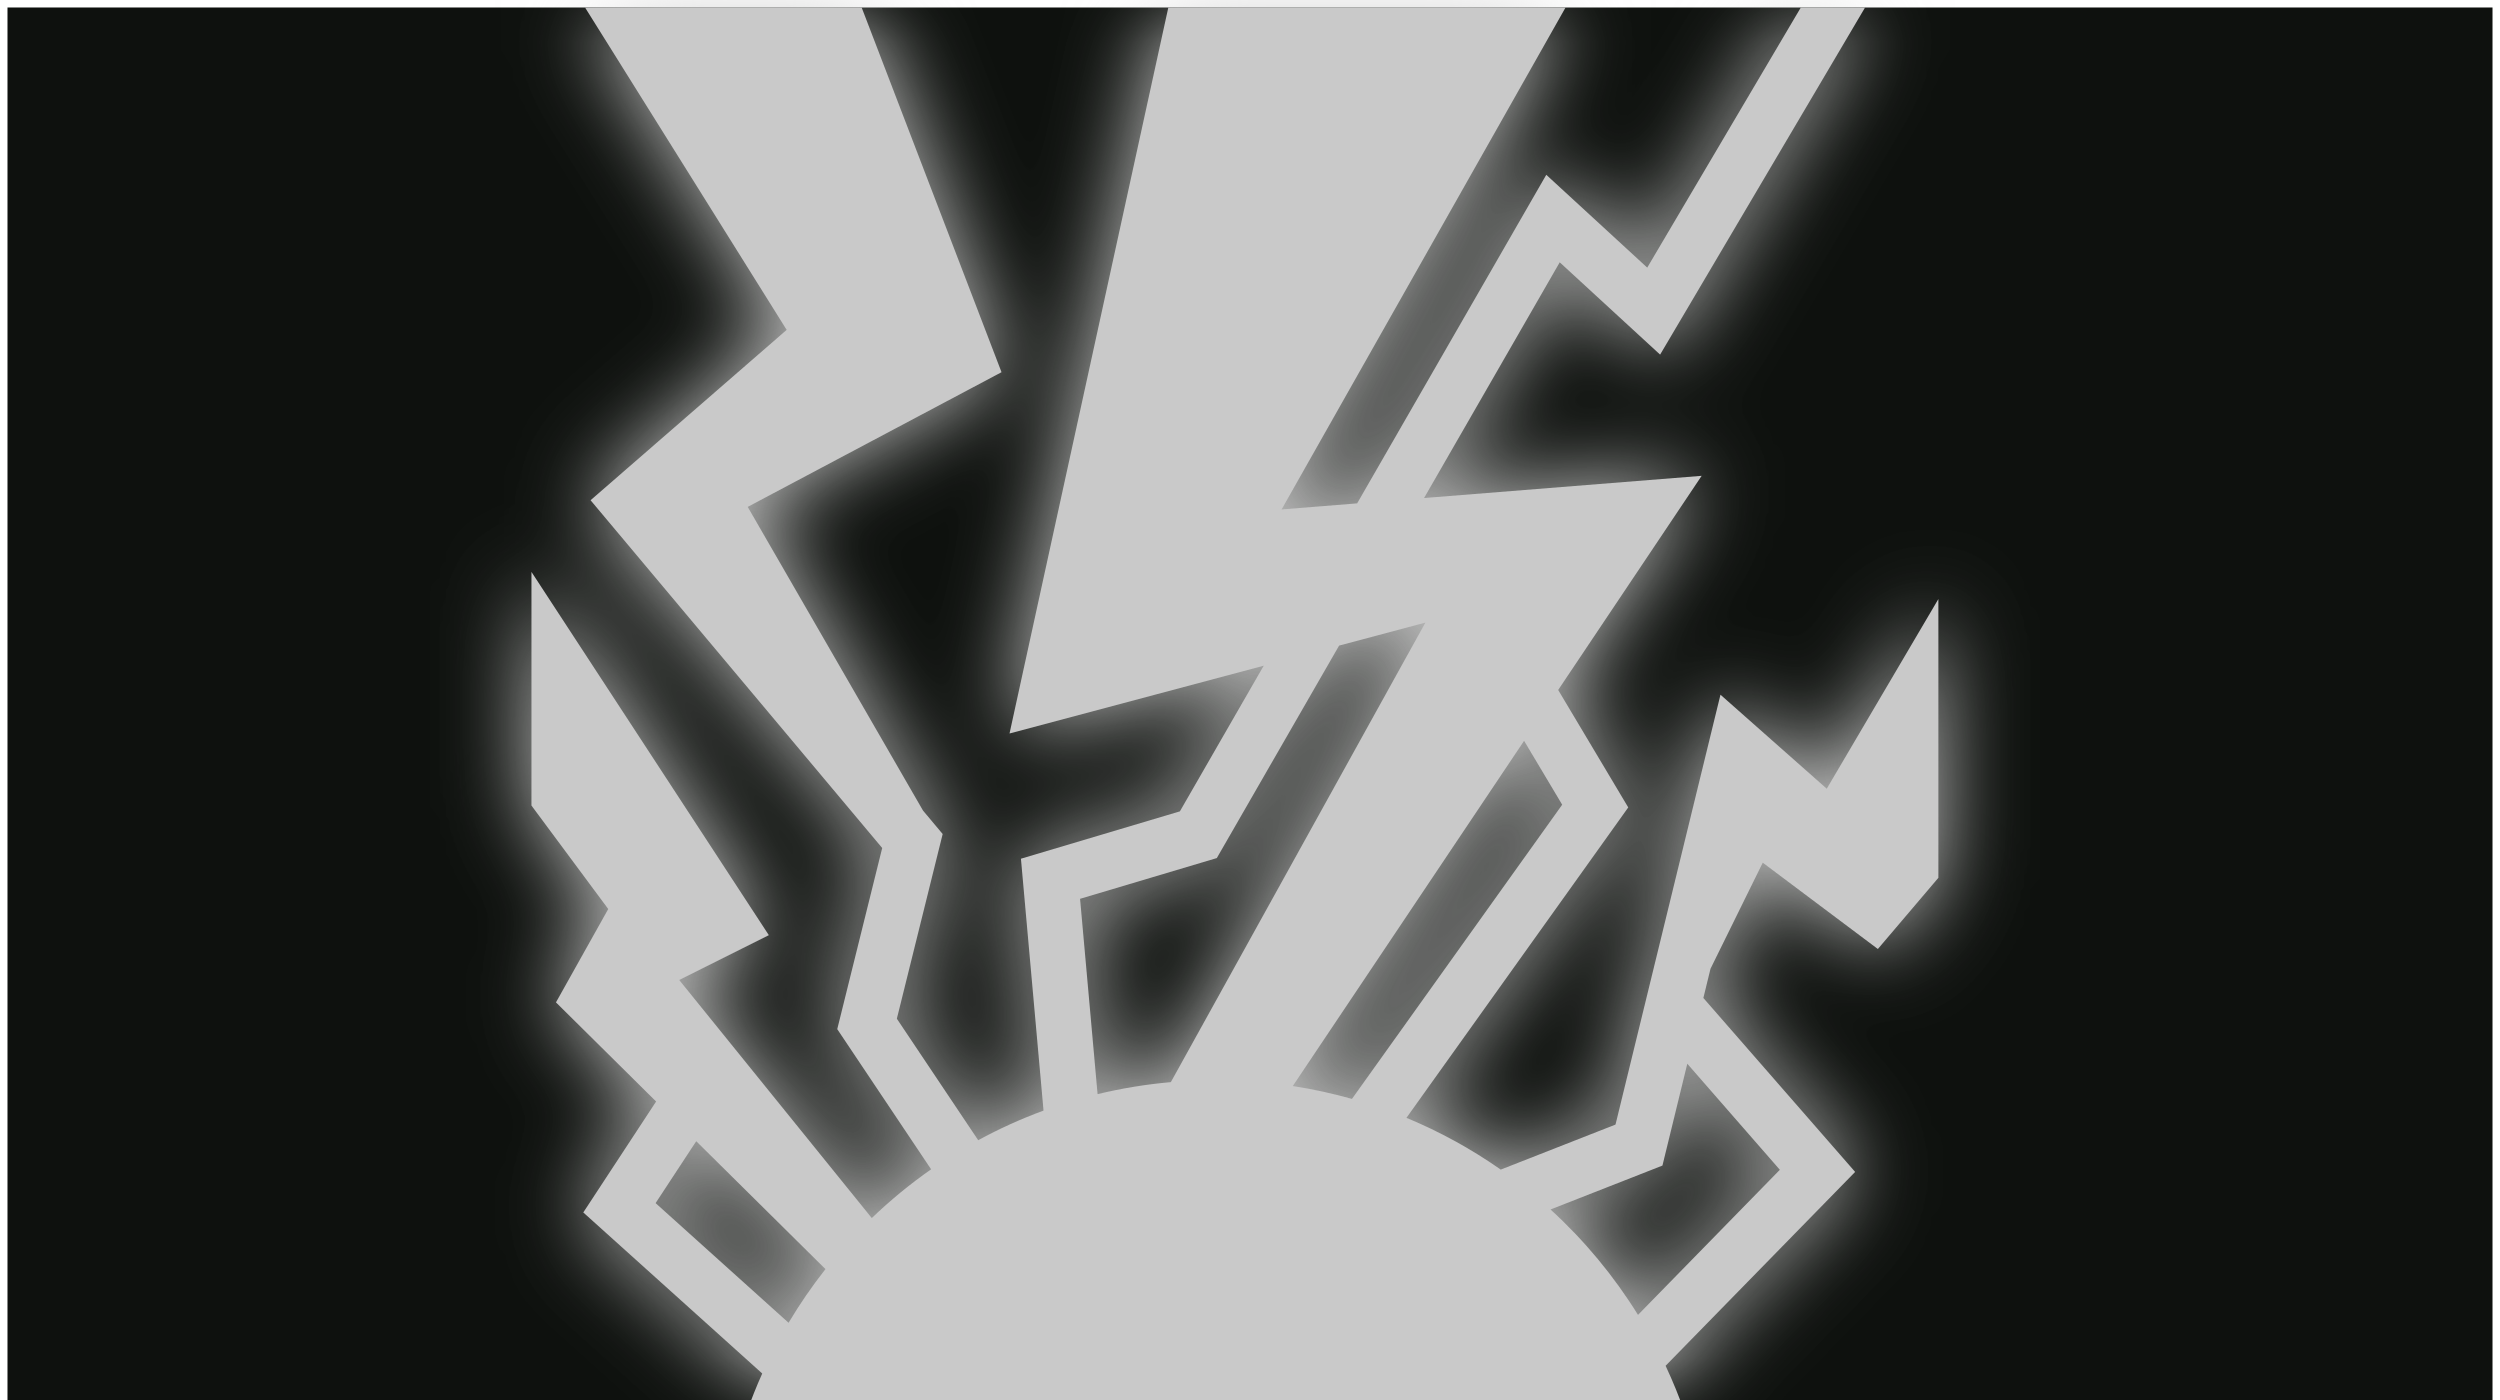
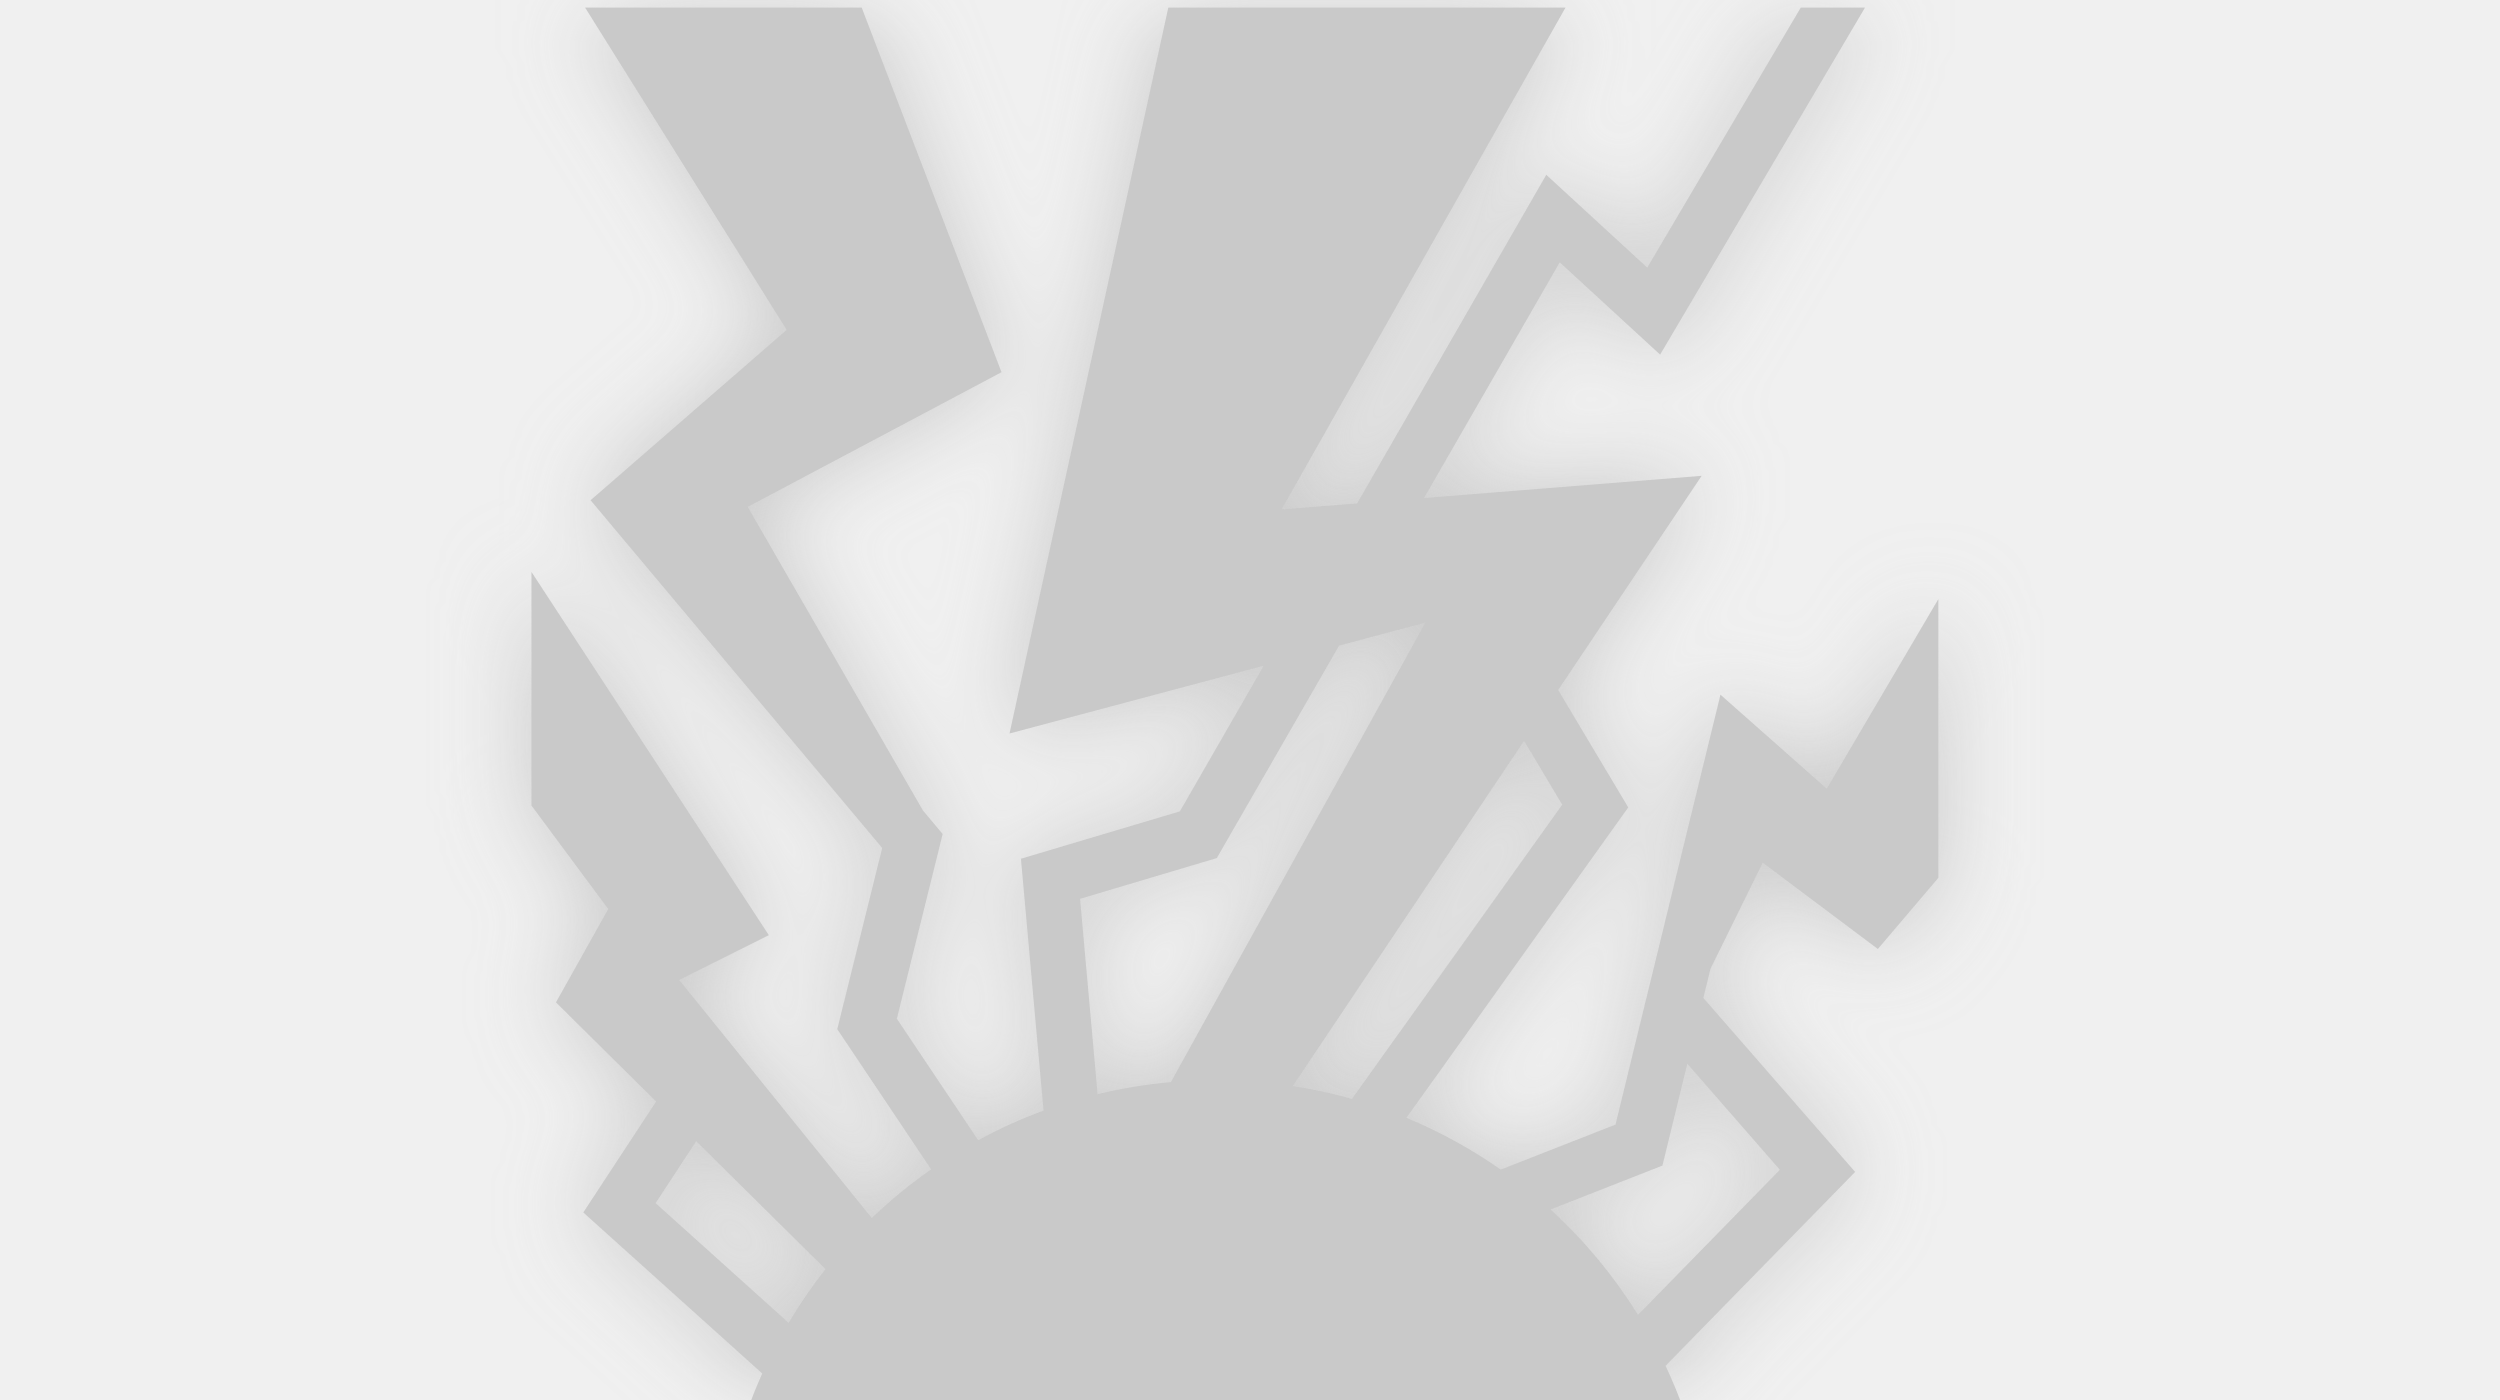
<svg xmlns="http://www.w3.org/2000/svg" viewBox="0 0 1000 560" version="1.1" id="svg21" width="1000" height="560">
  <defs id="defs13">
    <filter id="shadow-1" height="3" width="3" x="-1" y="-1">
      <feFlood flood-color="#c9c9c9" result="flood" id="feFlood2" />
      <feComposite in="flood" in2="SourceGraphic" operator="atop" result="composite" id="feComposite4" />
      <feGaussianBlur in="composite" stdDeviation="15" result="blur" id="feGaussianBlur6" />
      <feOffset result="offset" id="feOffset8" />
      <feComposite in="SourceGraphic" in2="offset" operator="over" id="feComposite10" />
    </filter>
  </defs>
-   <path d="M 0,0 H 1000 V 570 H 0 Z" id="path15" style="fill:#0e110e;stroke:#ffffff;stroke-width:5.992" />
  <g class="" id="g19" transform="matrix(1.184045,0,0,1.184045,190.8496,-18.6352)">
    <path d="m 36.482,18.307 68.088,108.87 -66.244,57.555 98.518,117.485 -15.184,61.19 31.707,47.357 c -7.105,4.968 -13.8,10.476 -20.04,16.463 L 68.268,346.8 98.546,331.662 18.356,208.949 v 78.92 l 25.94,34.96 -17.662,31.54 33.834,33.485 -24.6,37.483 60.45,54.406 c -1.99,4.436 -3.804,8.97 -5.415,13.604 h 317.196 c -1.926,-5.546 -4.137,-10.952 -6.604,-16.213 l 64.03,-65.492 -51.272,-58.762 2.412,-9.872 17.65,-35.838 38.887,29.164 20.445,-24.053 v -94.176 l -37.71,64.083 -35.904,-31.76 -35.458,145.218 -38.77,15.212 c -9.884,-6.924 -20.553,-12.805 -31.857,-17.488 l 74.93,-104.864 -23.672,-39.678 48.473,-72.346 -93.783,7.504 45.834,-79.63 33.914,31.183 69.215,-117.233 h -21.7 l -51.866,87.843 -34.108,-31.36 -63.893,111.005 -25.52,2.043 95.906,-169.53 h -134.18 l -53.642,245.225 85.873,-22.902 -28.32,49.206 -53.696,15.998 7.63,85.092 c -7.638,2.81 -15.008,6.158 -22.07,10 l -27.48,-41.043 15.48,-62.39 -6.643,-7.925 -59.22,-102.59 85.745,-45.503 -47.238,-123.168 z m 283.875,207.755 -86,155.25 c -8.45,0.748 -16.718,2.11 -24.752,4.057 l -5.916,-65.99 46.195,-13.763 41.314,-71.78 29.157,-7.774 z m 33.332,39.946 12.873,21.576 -71.024,99.395 c -6.507,-1.84 -13.18,-3.295 -19.99,-4.347 l 78.14,-116.625 z m 55.14,109.084 31.264,35.83 -47.92,49.014 c -8.19,-13.21 -18.144,-25.19 -29.55,-35.602 L 400.427,409.5 Z M 74.018,401.268 117.68,444.48 c -4.532,5.75 -8.697,11.805 -12.46,18.13 L 60.293,422.18 Z" id="path17" style="fill:#c9c9c9;filter:url(#shadow-1)" />
  </g>
</svg>
